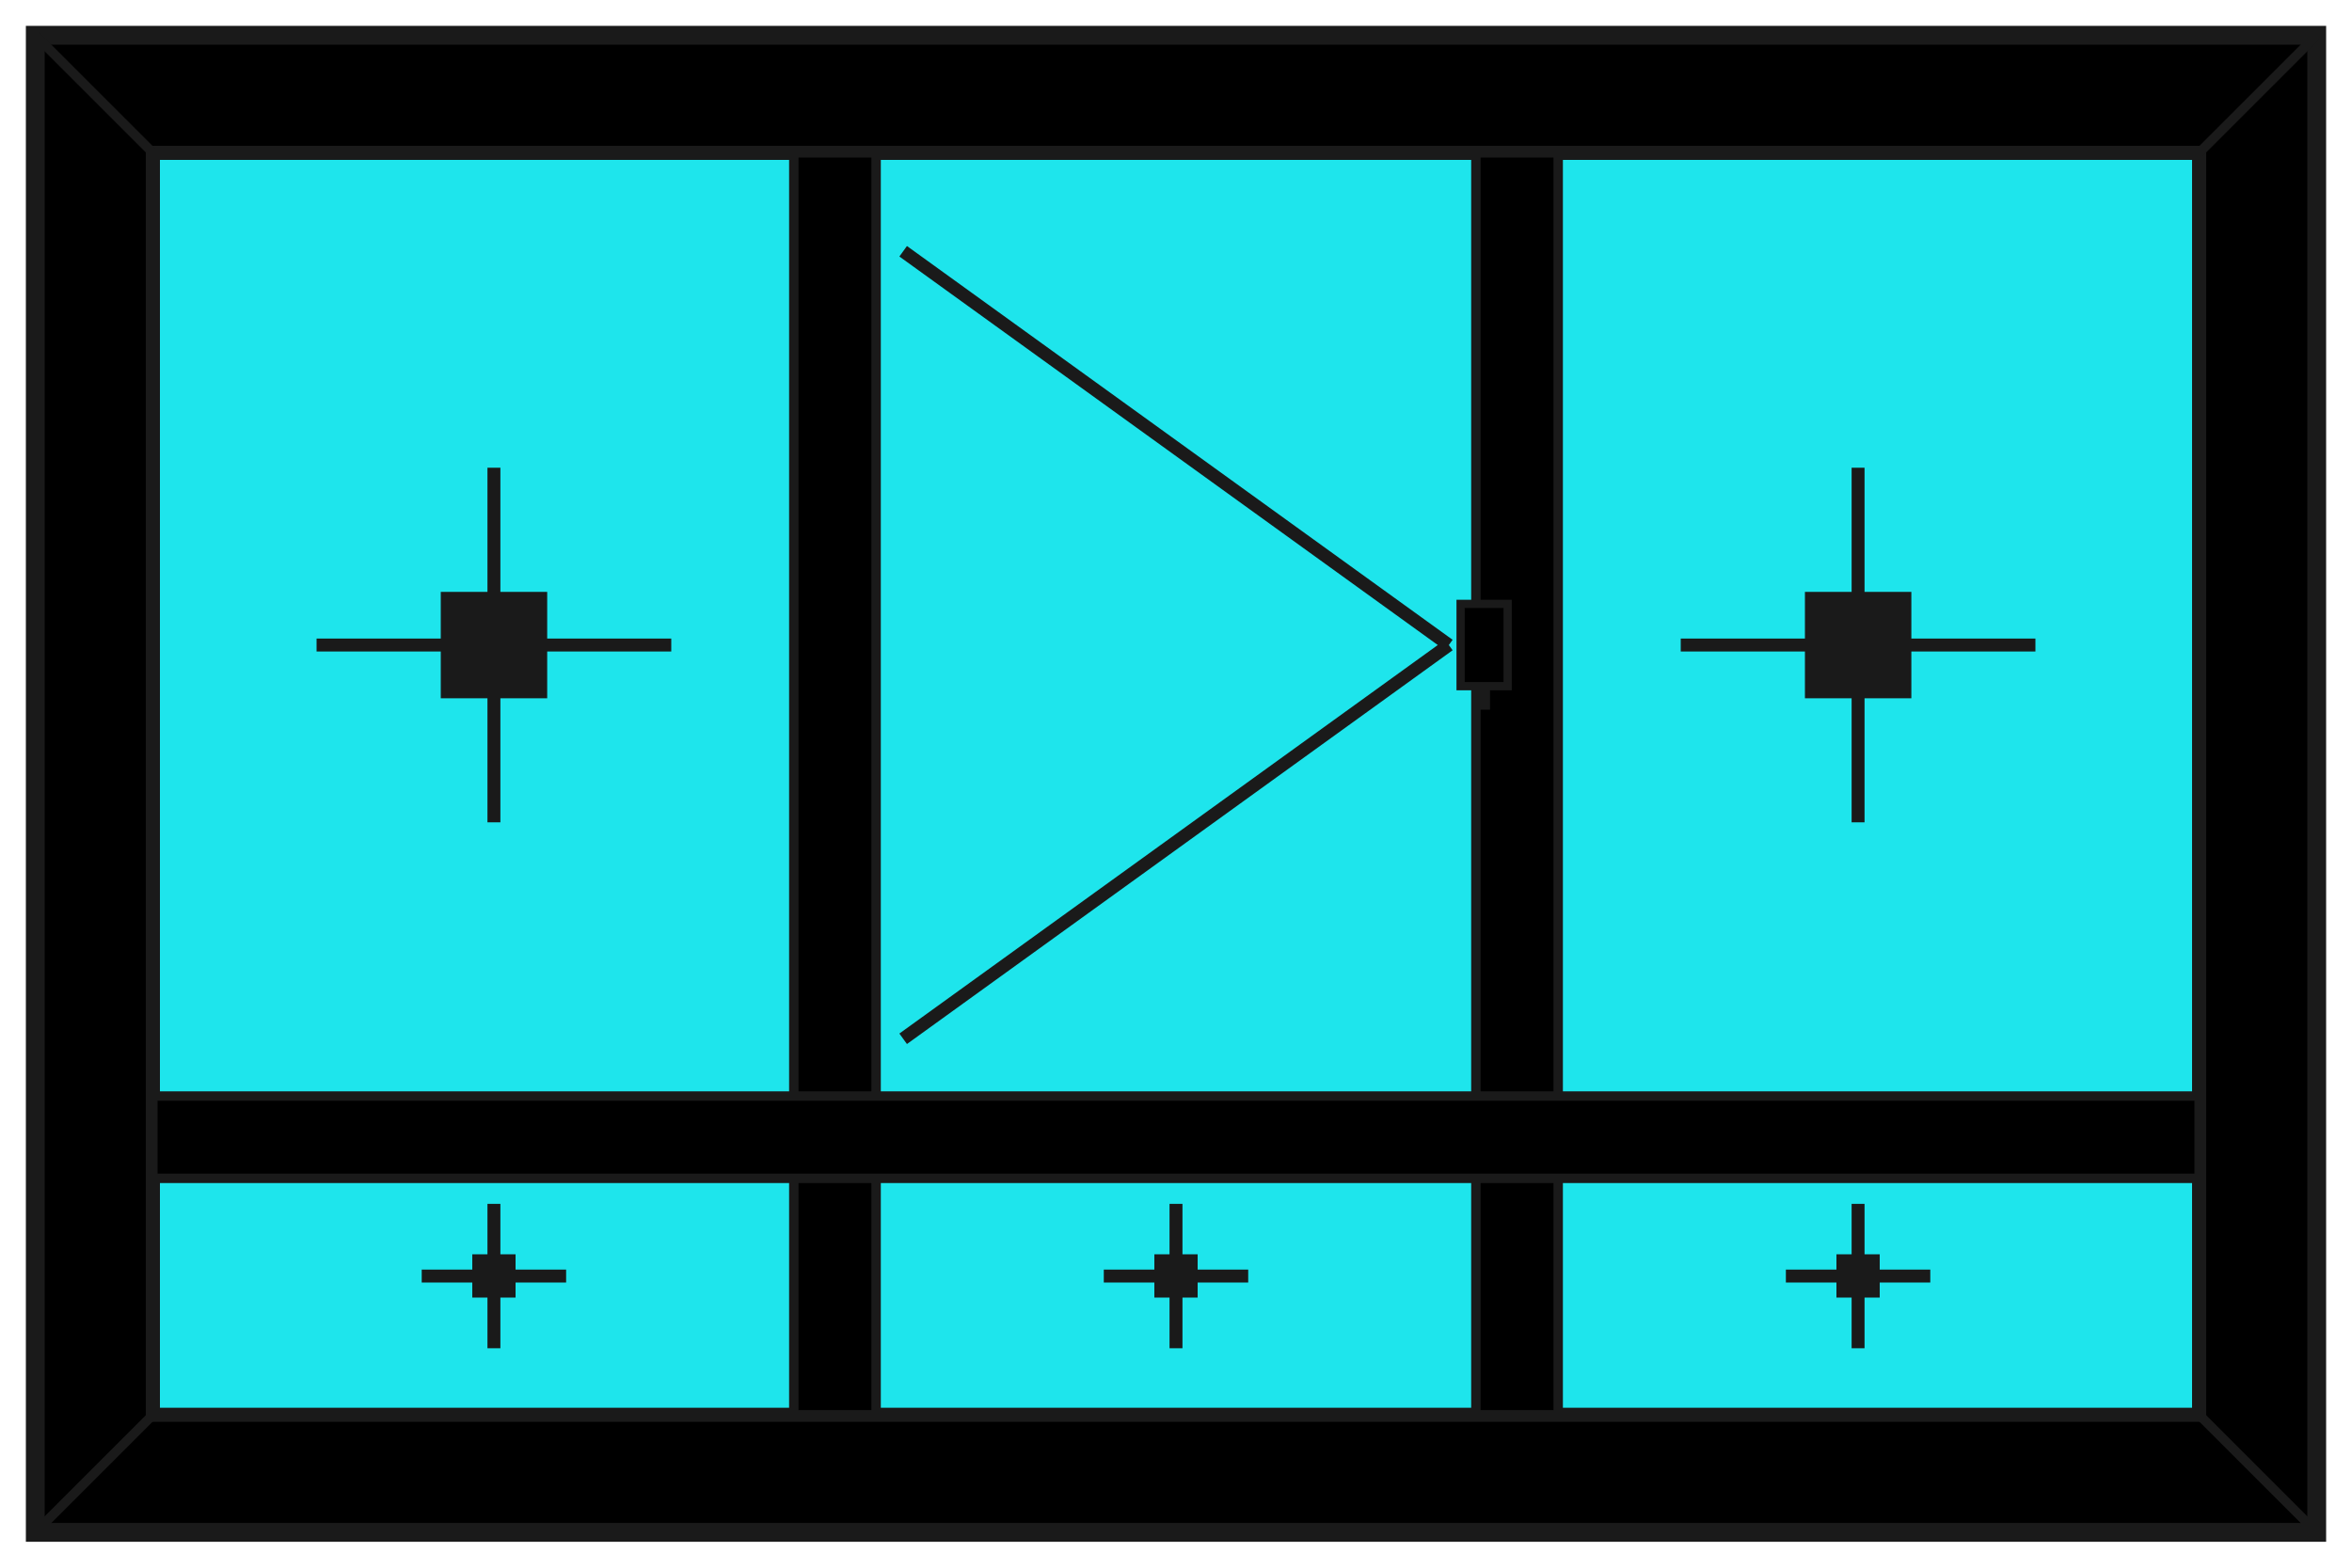
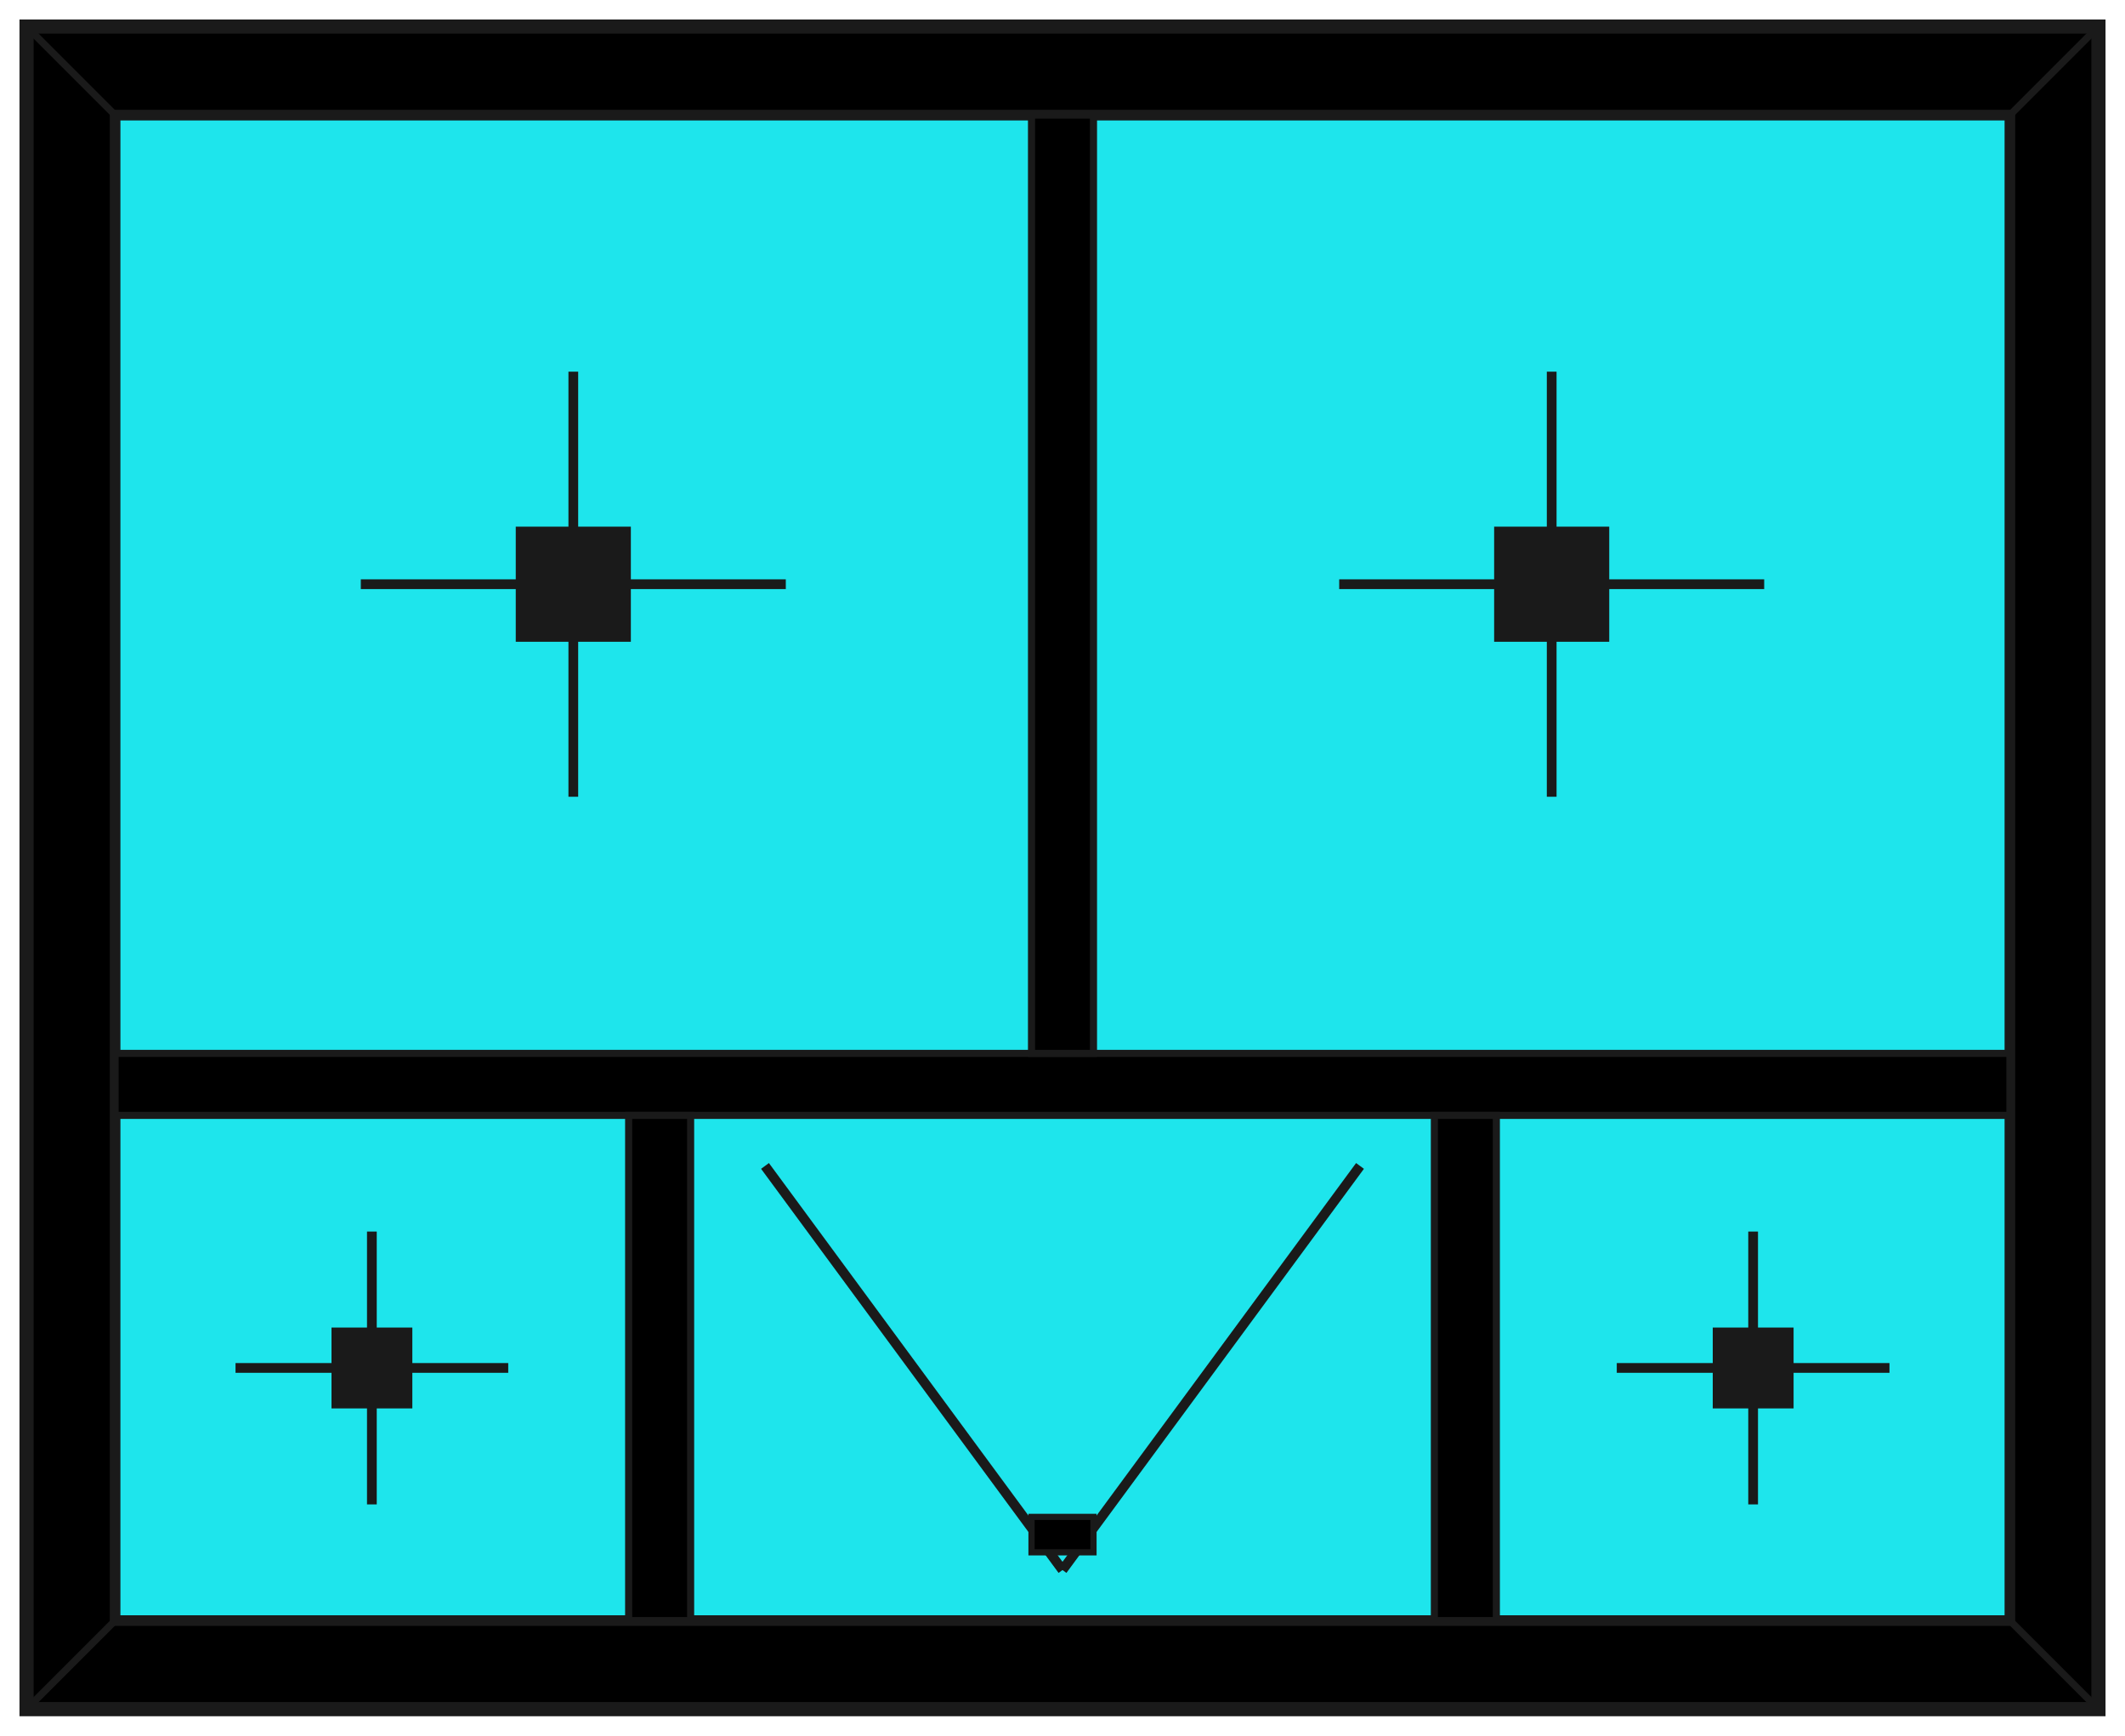
- <svg xmlns="http://www.w3.org/2000/svg" viewBox="0 0 200.00 133.33">
-   <rect x="3.00" y="3.00" width="194.00" height="127.33" fill="FRAME_COLOR" stroke="#1a1a1a" stroke-width="1.6" />
-   <rect x="13.00" y="13.00" width="174.00" height="107.33" fill="#1ee5ec" stroke="#1a1a1a" stroke-width="1.2" />
+ <svg xmlns="http://www.w3.org/2000/svg" viewBox="0 0 240.00 196.00">
+   <rect x="3.00" y="3.00" width="234.00" height="190.00" fill="FRAME_COLOR" stroke="#1a1a1a" stroke-width="1.6" />
+   <rect x="13.00" y="13.00" width="214.00" height="170.00" fill="#1ee5ec" stroke="#1a1a1a" stroke-width="1.2" />
  <line x1="3.00" y1="3.00" x2="13.00" y2="13.00" stroke="#1a1a1a" stroke-width="0.8" />
-   <line x1="197.00" y1="3.00" x2="187.00" y2="13.00" stroke="#1a1a1a" stroke-width="0.8" />
-   <line x1="3.00" y1="130.33" x2="13.00" y2="120.33" stroke="#1a1a1a" stroke-width="0.8" />
-   <line x1="197.00" y1="130.33" x2="187.00" y2="120.33" stroke="#1a1a1a" stroke-width="0.8" />
-   <rect x="67.50" y="13.00" width="7.00" height="107.33" fill="FRAME_COLOR" stroke="#1a1a1a" stroke-width="0.8" />
-   <rect x="125.50" y="13.00" width="7.00" height="107.33" fill="FRAME_COLOR" stroke="#1a1a1a" stroke-width="0.8" />
-   <rect x="13.00" y="93.22" width="174.00" height="7.00" fill="FRAME_COLOR" stroke="#1a1a1a" stroke-width="0.8" />
-   <line x1="42.00" y1="39.78" x2="42.00" y2="69.94" stroke="#1a1a1a" stroke-width="1.1" />
-   <line x1="26.92" y1="54.86" x2="57.08" y2="54.86" stroke="#1a1a1a" stroke-width="1.1" />
-   <rect x="37.48" y="50.34" width="9.05" height="9.05" fill="#1a1a1a" />
-   <line x1="42.00" y1="102.39" x2="42.00" y2="114.67" stroke="#1a1a1a" stroke-width="1.1" />
-   <line x1="35.86" y1="108.53" x2="48.14" y2="108.53" stroke="#1a1a1a" stroke-width="1.1" />
-   <rect x="40.16" y="106.68" width="3.68" height="3.68" fill="#1a1a1a" />
-   <line x1="123.20" y1="54.86" x2="76.80" y2="21.37" stroke="#1a1a1a" stroke-width="1.1" />
-   <line x1="123.20" y1="54.86" x2="76.80" y2="88.35" stroke="#1a1a1a" stroke-width="1.1" />
-   <rect x="124.20" y="51.36" width="4.00" height="7.00" fill="FRAME_COLOR" stroke="#1a1a1a" stroke-width="0.7" />
-   <line x1="126.20" y1="58.36" x2="126.20" y2="60.36" stroke="#1a1a1a" stroke-width="1.0" />
-   <line x1="100.00" y1="102.39" x2="100.00" y2="114.67" stroke="#1a1a1a" stroke-width="1.1" />
-   <line x1="93.86" y1="108.53" x2="106.14" y2="108.53" stroke="#1a1a1a" stroke-width="1.1" />
-   <rect x="98.16" y="106.68" width="3.68" height="3.68" fill="#1a1a1a" />
-   <line x1="158.00" y1="39.78" x2="158.00" y2="69.94" stroke="#1a1a1a" stroke-width="1.1" />
-   <line x1="142.92" y1="54.86" x2="173.08" y2="54.86" stroke="#1a1a1a" stroke-width="1.1" />
-   <rect x="153.48" y="50.34" width="9.05" height="9.05" fill="#1a1a1a" />
-   <line x1="158.00" y1="102.39" x2="158.00" y2="114.67" stroke="#1a1a1a" stroke-width="1.1" />
-   <line x1="151.86" y1="108.53" x2="164.14" y2="108.53" stroke="#1a1a1a" stroke-width="1.1" />
-   <rect x="156.16" y="106.68" width="3.68" height="3.68" fill="#1a1a1a" />
+   <line x1="237.00" y1="3.00" x2="227.00" y2="13.00" stroke="#1a1a1a" stroke-width="0.8" />
+   <line x1="3.00" y1="193.00" x2="13.00" y2="183.00" stroke="#1a1a1a" stroke-width="0.8" />
+   <line x1="237.00" y1="193.00" x2="227.00" y2="183.00" stroke="#1a1a1a" stroke-width="0.8" />
+   <rect x="13.00" y="118.95" width="214.00" height="7.00" fill="FRAME_COLOR" stroke="#1a1a1a" stroke-width="0.8" />
+   <rect x="116.50" y="13.00" width="7.00" height="105.95" fill="FRAME_COLOR" stroke="#1a1a1a" stroke-width="0.8" />
+   <rect x="71.00" y="125.95" width="7.00" height="57.05" fill="FRAME_COLOR" stroke="#1a1a1a" stroke-width="0.8" />
+   <rect x="162.00" y="125.95" width="7.00" height="57.05" fill="FRAME_COLOR" stroke="#1a1a1a" stroke-width="0.8" />
+   <line x1="64.75" y1="41.97" x2="64.75" y2="89.97" stroke="#1a1a1a" stroke-width="1.1" />
+   <line x1="40.75" y1="65.97" x2="88.75" y2="65.97" stroke="#1a1a1a" stroke-width="1.1" />
+   <rect x="58.25" y="59.47" width="13.00" height="13.00" fill="#1a1a1a" />
+   <line x1="175.25" y1="41.97" x2="175.25" y2="89.97" stroke="#1a1a1a" stroke-width="1.1" />
+   <line x1="151.25" y1="65.97" x2="199.25" y2="65.97" stroke="#1a1a1a" stroke-width="1.1" />
+   <rect x="168.75" y="59.47" width="13.00" height="13.00" fill="#1a1a1a" />
+   <line x1="42.00" y1="139.07" x2="42.00" y2="169.88" stroke="#1a1a1a" stroke-width="1.1" />
+   <line x1="26.60" y1="154.47" x2="57.40" y2="154.47" stroke="#1a1a1a" stroke-width="1.1" />
+   <rect x="37.44" y="149.91" width="9.13" height="9.13" fill="#1a1a1a" />
+   <line x1="120.00" y1="177.29" x2="86.40" y2="131.66" stroke="#1a1a1a" stroke-width="1.1" />
+   <line x1="120.00" y1="177.29" x2="153.60" y2="131.66" stroke="#1a1a1a" stroke-width="1.1" />
+   <rect x="116.50" y="171.29" width="7.00" height="4.00" fill="FRAME_COLOR" stroke="#1a1a1a" stroke-width="0.7" />
+   <line x1="198.00" y1="139.07" x2="198.00" y2="169.88" stroke="#1a1a1a" stroke-width="1.1" />
+   <line x1="182.60" y1="154.47" x2="213.40" y2="154.47" stroke="#1a1a1a" stroke-width="1.1" />
+   <rect x="193.44" y="149.91" width="9.13" height="9.13" fill="#1a1a1a" />
</svg>
